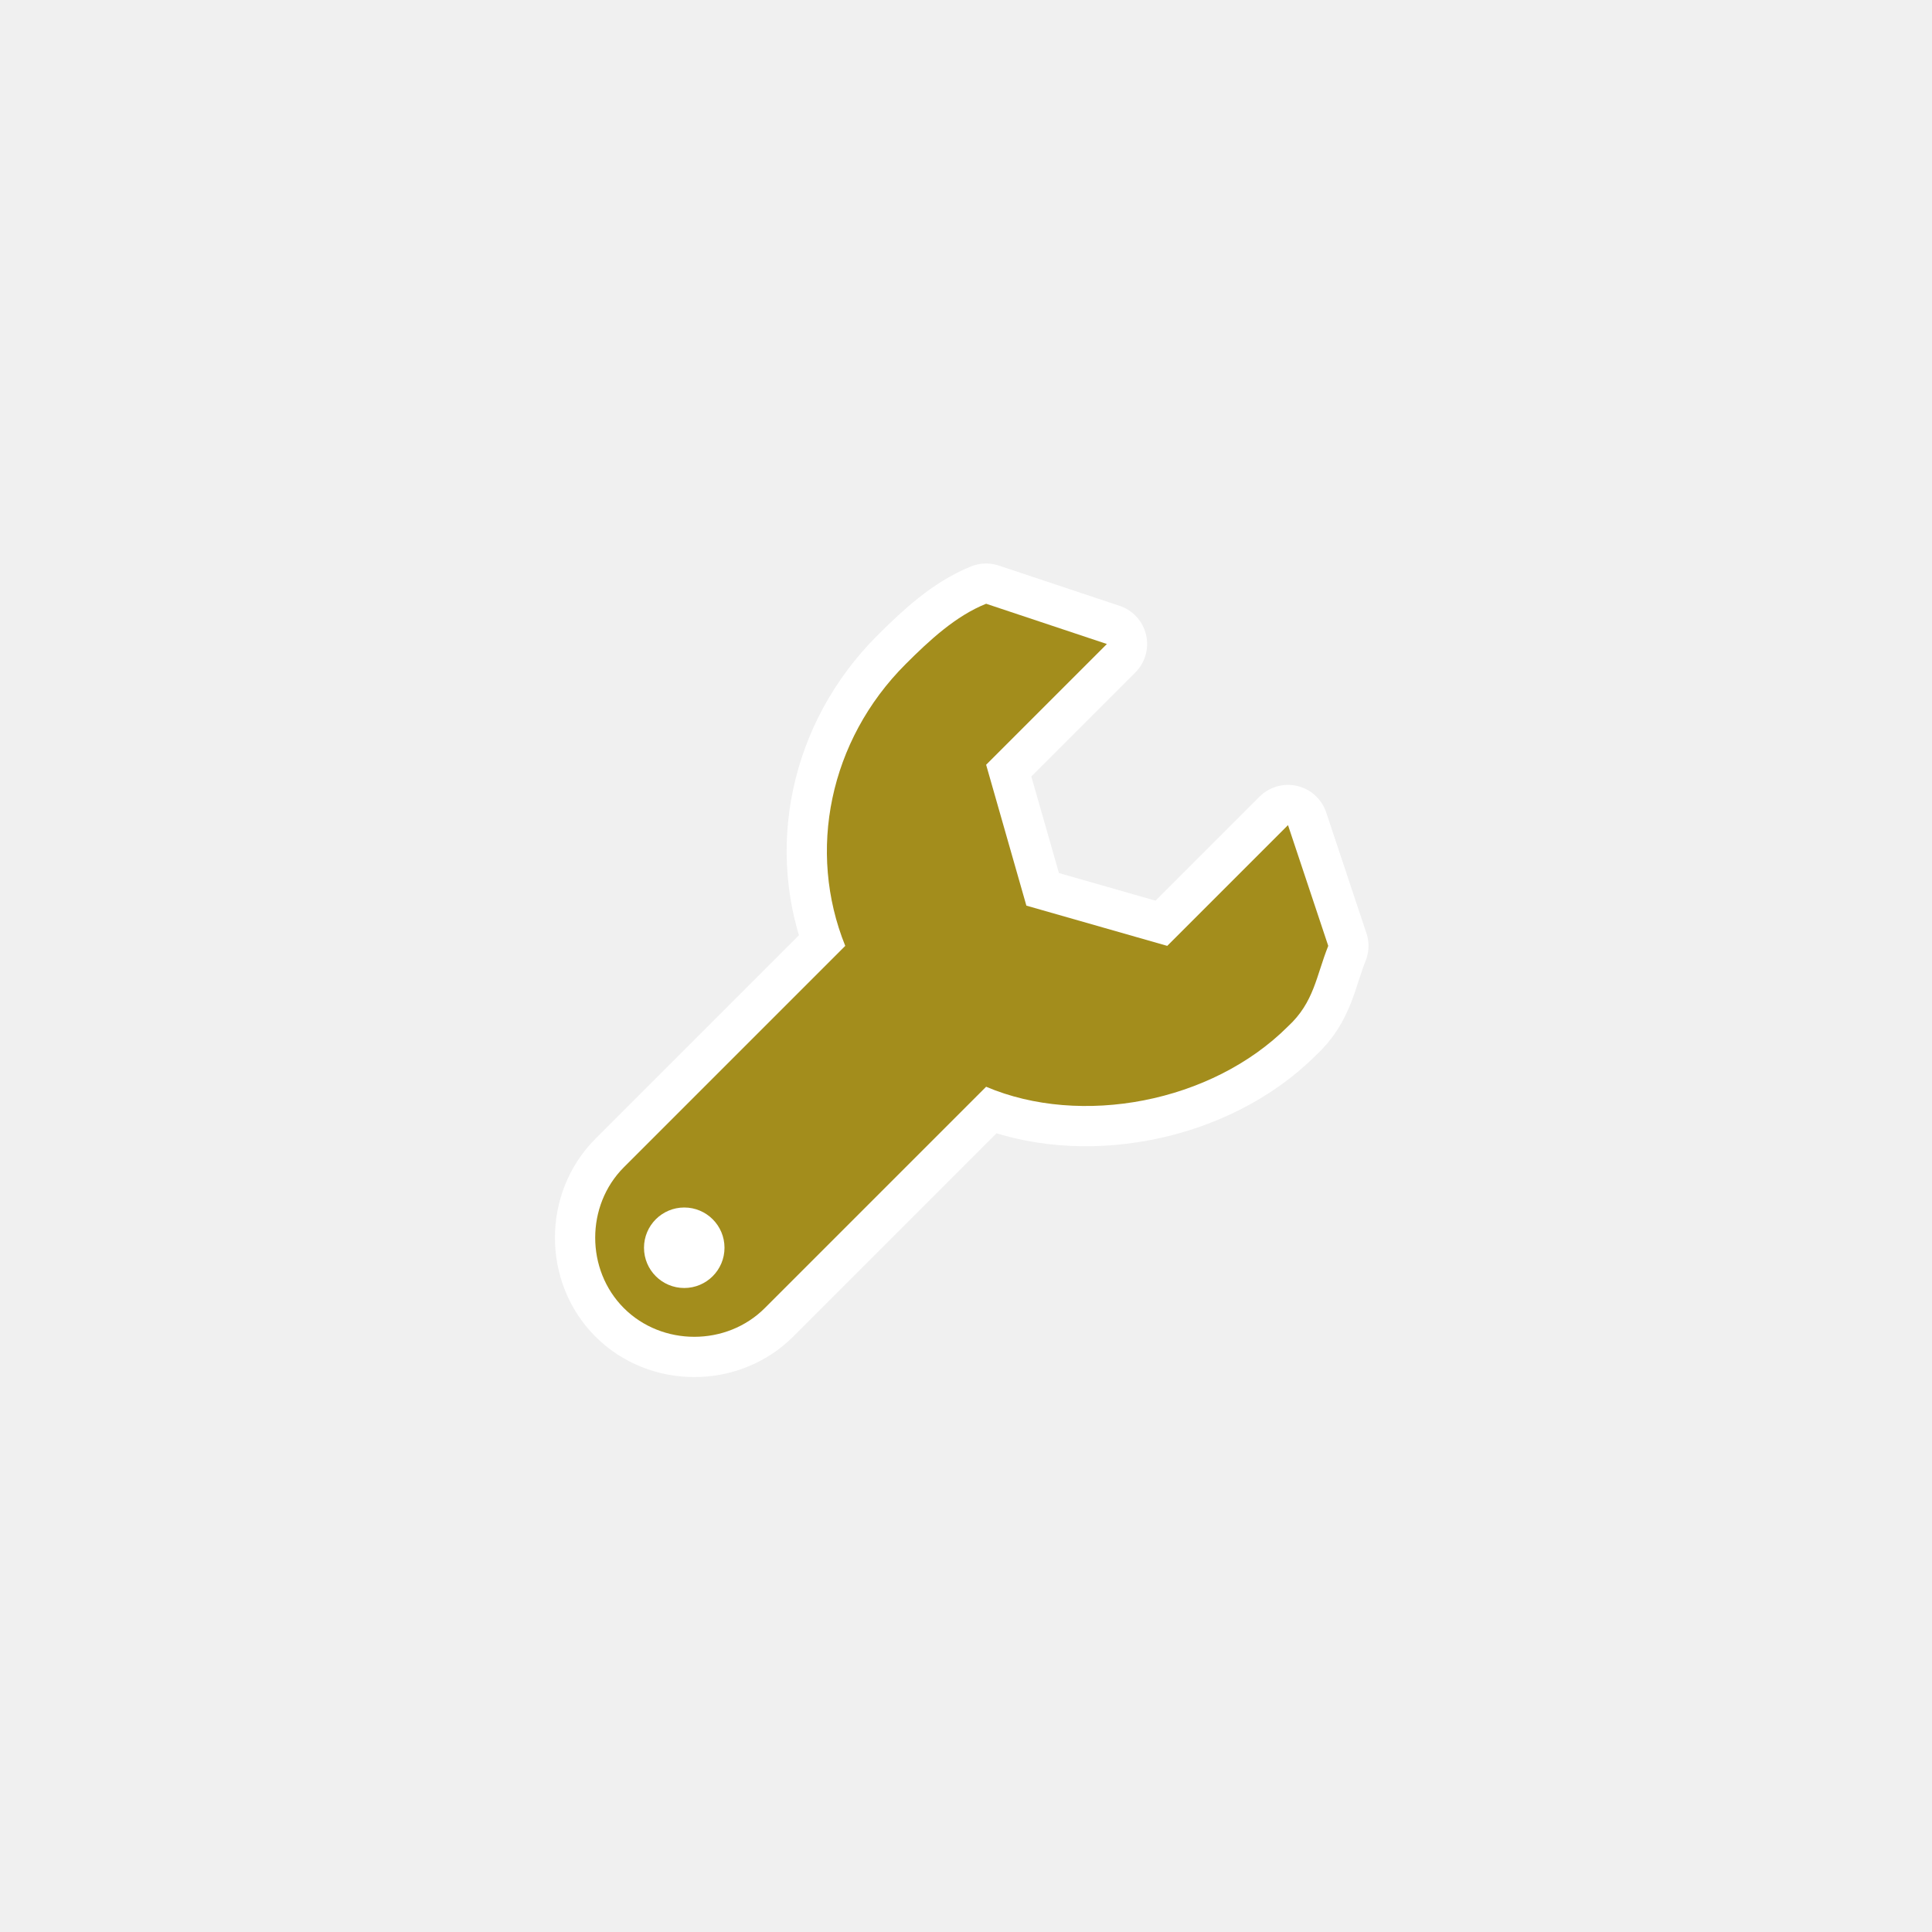
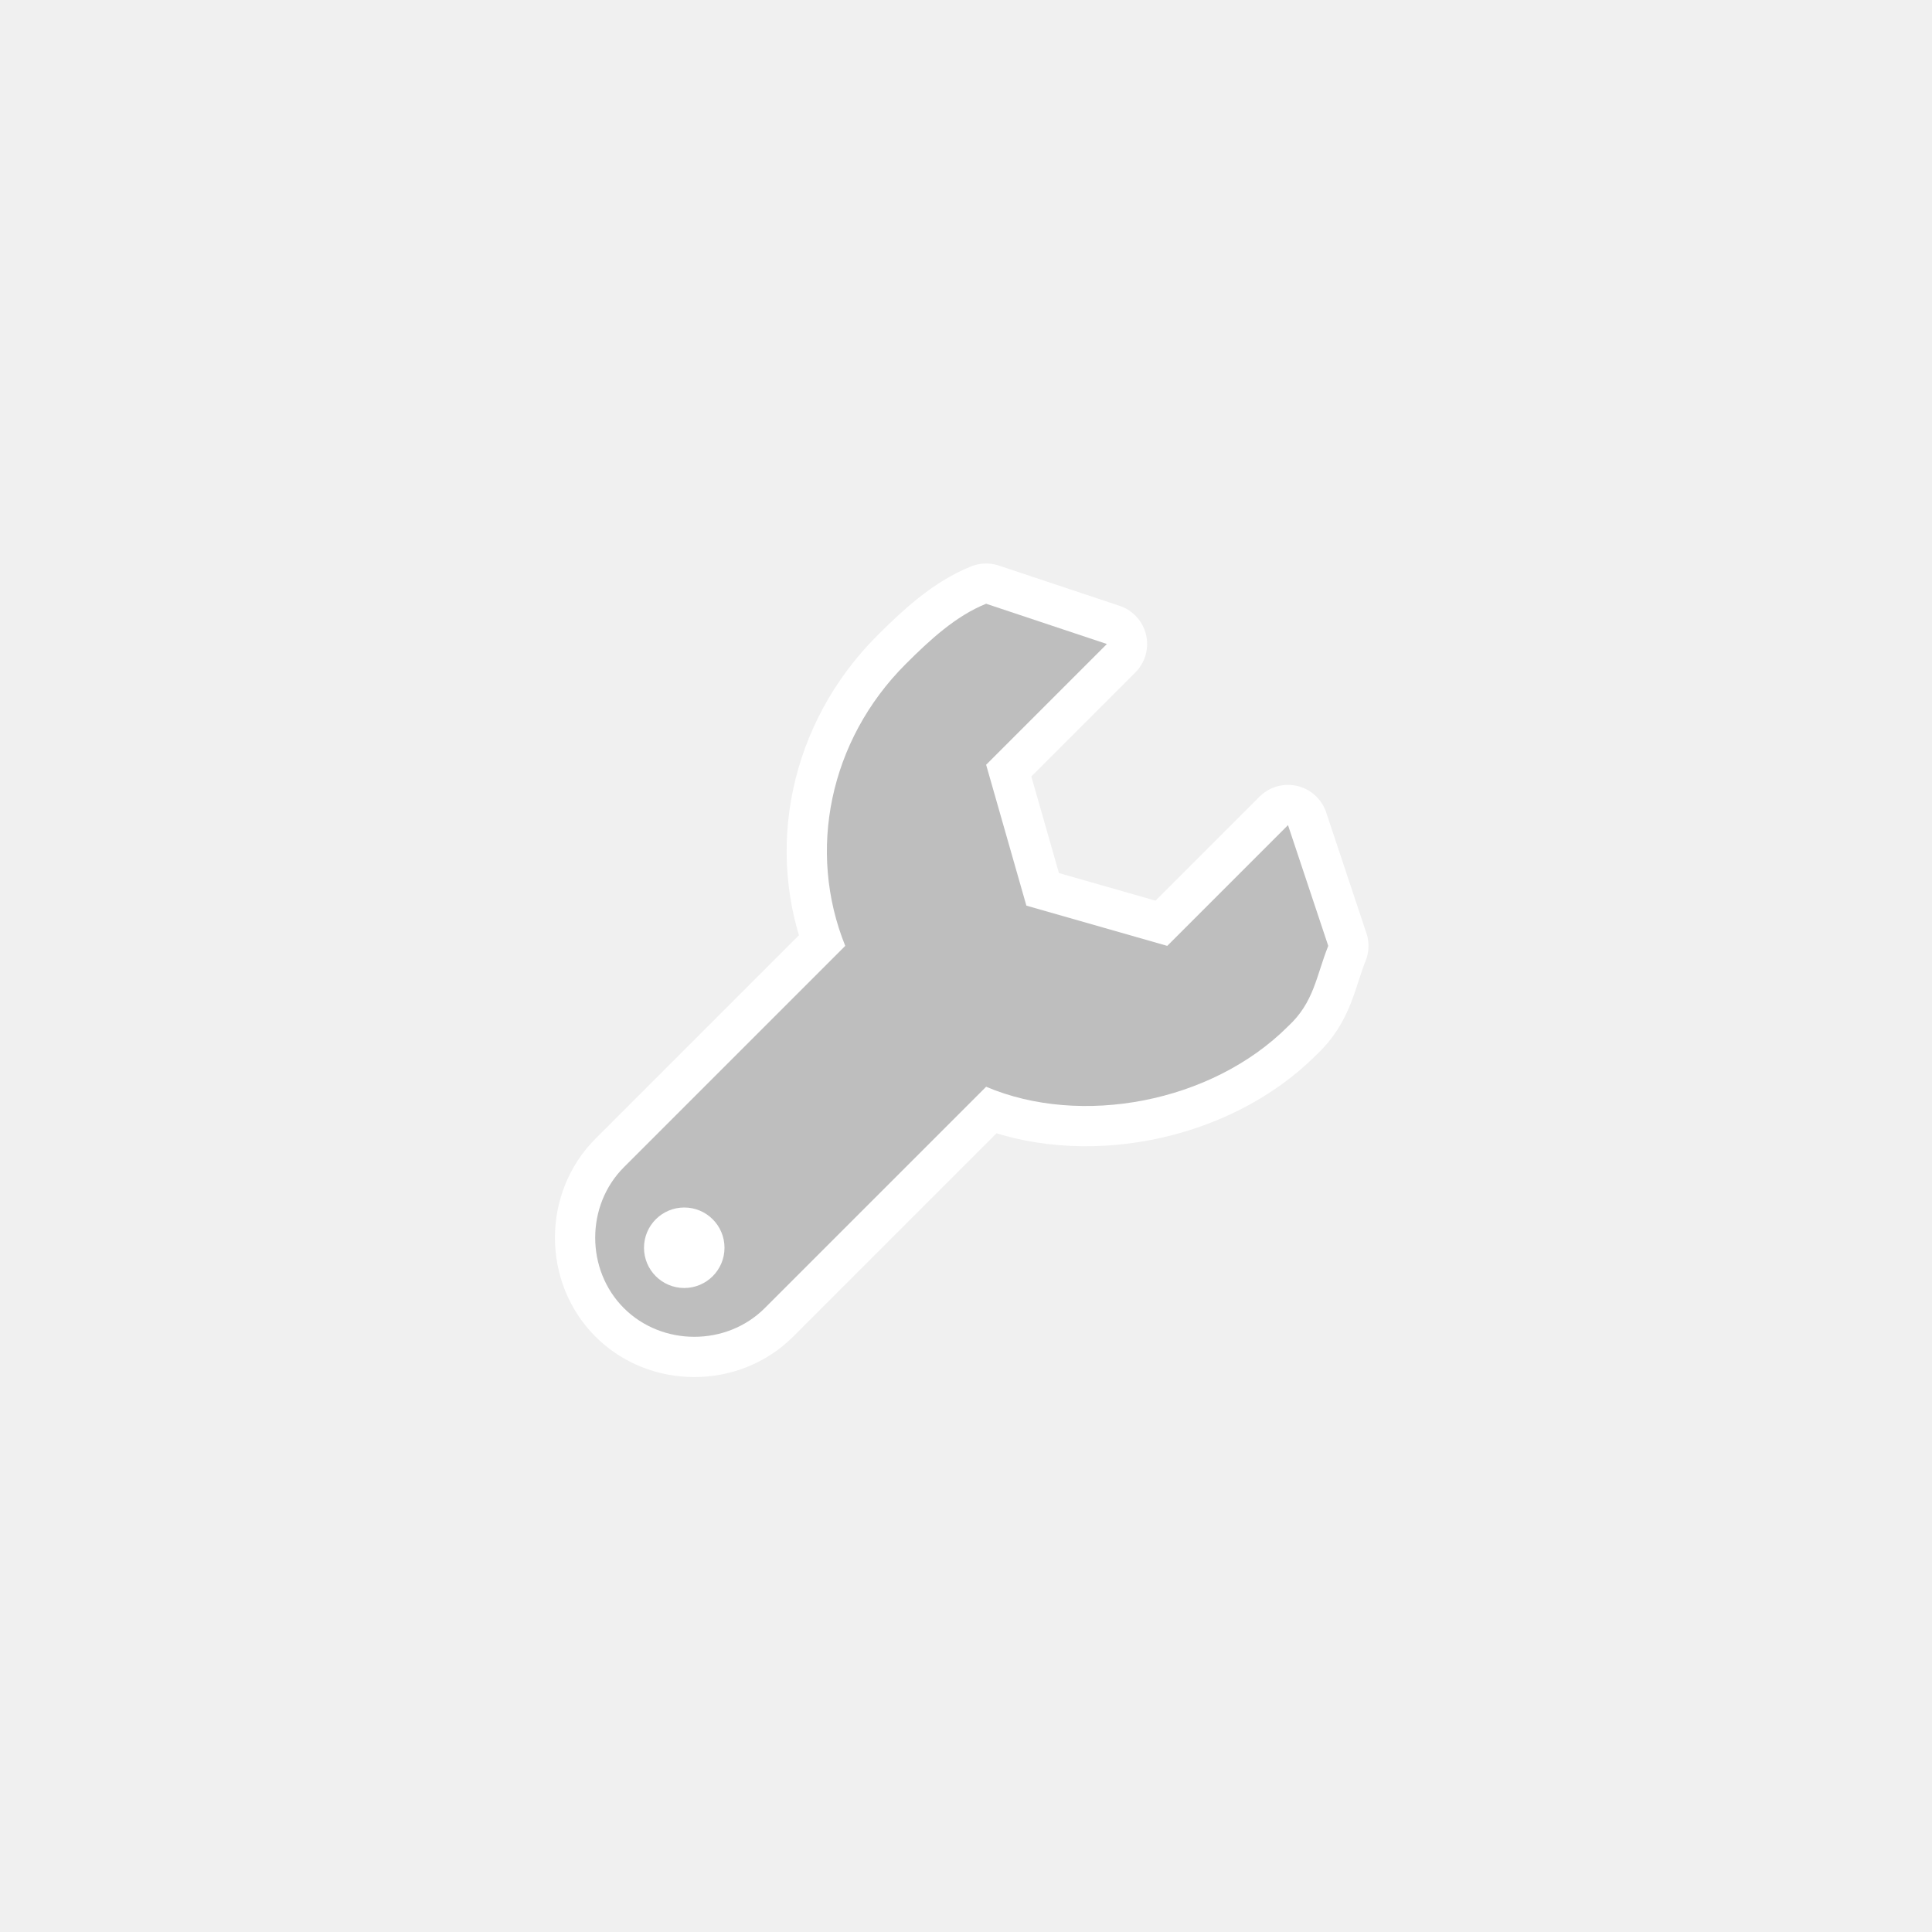
<svg xmlns="http://www.w3.org/2000/svg" width="96" height="96" viewBox="0 0 96 96" xml:space="preserve" id="svg2" version="1.0">
-   <defs id="defs15" />
+   <defs id="defs15">
+ 		
+ 	
+ 			
+ 			
+ 		</defs>
  <rect style="opacity:0.6;fill:none;stroke:none" id="rect2169" width="48" height="48" x="24" y="24" />
  <path id="path3149" d="m 64,51 c 1.3,-1.2 1.4,-2.5 2,-4 l -2,-6 -6,6 -7,-2 -2,-7 6,-6 -6,-2 c -1.5,0.6 -2.8,1.8 -4,3 -3.8,3.8 -4.9,9.3 -3,14 L 31,58 c -1.9,1.9 -1.9,5.1 0,7 1.9,1.9 5.1,1.9 7,0 L 49,54 c 4.7,2 11.2,0.8 15,-3 z" style="fill:#ffffff;fill-opacity:1;fill-rule:nonzero;stroke:#ffffff;stroke-width:4;stroke-linecap:round;stroke-linejoin:round;stroke-miterlimit:4;stroke-opacity:1;stroke-dasharray:none" />
-   <path style="fill-rule:nonzero;stroke:none;fill:#a38d1c;fill-opacity:1" d="m 64,51 c 1.3,-1.2 1.4,-2.5 2,-4 l -2,-6 -6,6 -7,-2 -2,-7 6,-6 -6,-2 c -1.5,0.6 -2.8,1.8 -4,3 -3.8,3.8 -4.9,9.3 -3,14 L 31,58 c -1.9,1.9 -1.9,5.1 0,7 1.9,1.9 5.1,1.9 7,0 L 49,54 c 4.7,2 11.2,0.8 15,-3 z" id="path9" />
+   <path style="fill-rule:nonzero;stroke:none;fill:#bebebe;fill-opacity:1" d="m 64,51 c 1.3,-1.2 1.4,-2.5 2,-4 l -2,-6 -6,6 -7,-2 -2,-7 6,-6 -6,-2 c -1.5,0.6 -2.8,1.8 -4,3 -3.8,3.8 -4.9,9.3 -3,14 L 31,58 c -1.9,1.9 -1.9,5.1 0,7 1.9,1.9 5.1,1.9 7,0 L 49,54 c 4.7,2 11.2,0.8 15,-3 z" id="path9" />
  <path style="fill:#ffffff;fill-opacity:1;stroke:none" id="path2176" d="m 12,38 a 2,2 0 1 1 -4,0 2,2 0 1 1 4,0 z" transform="translate(24,24)" />
</svg>
